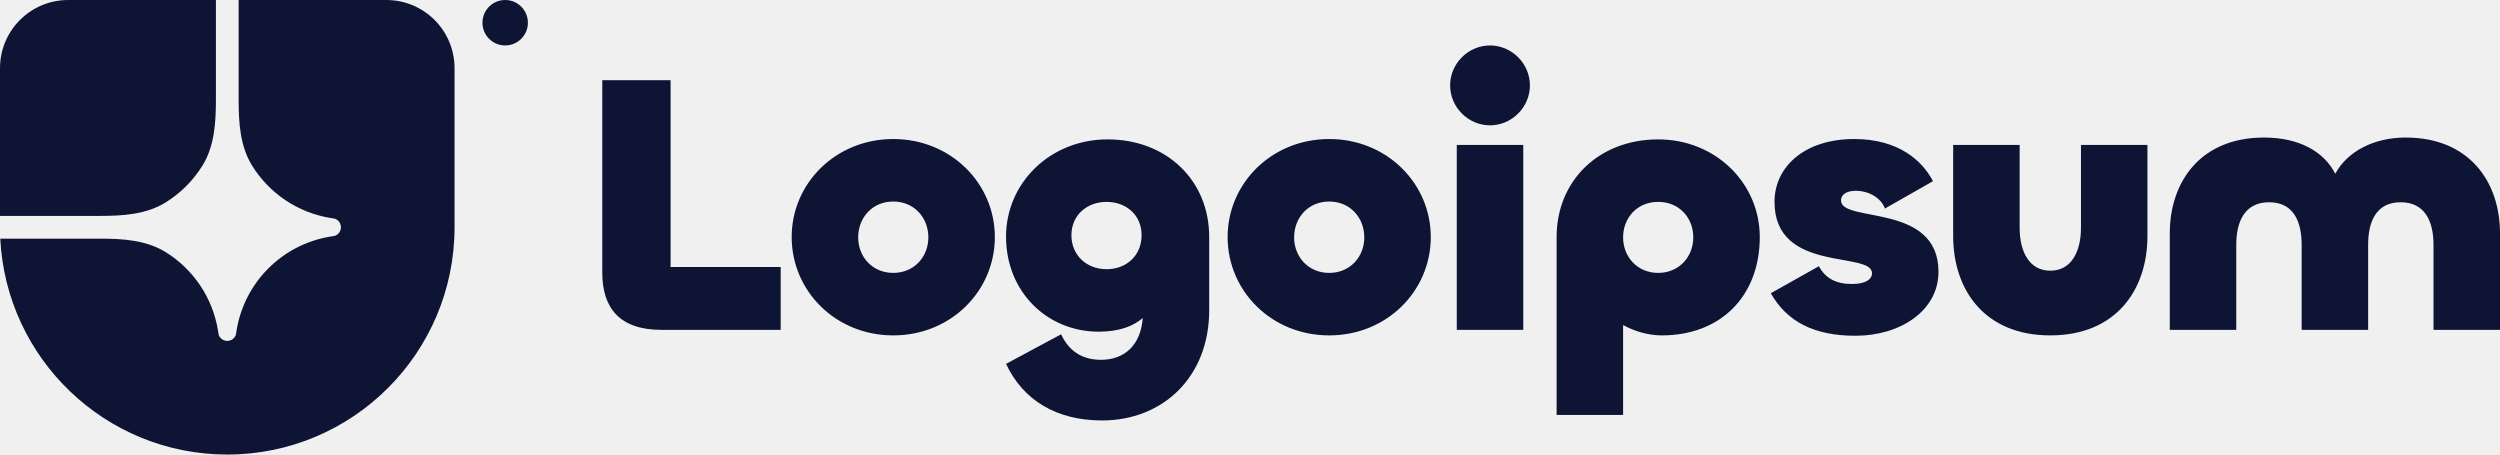
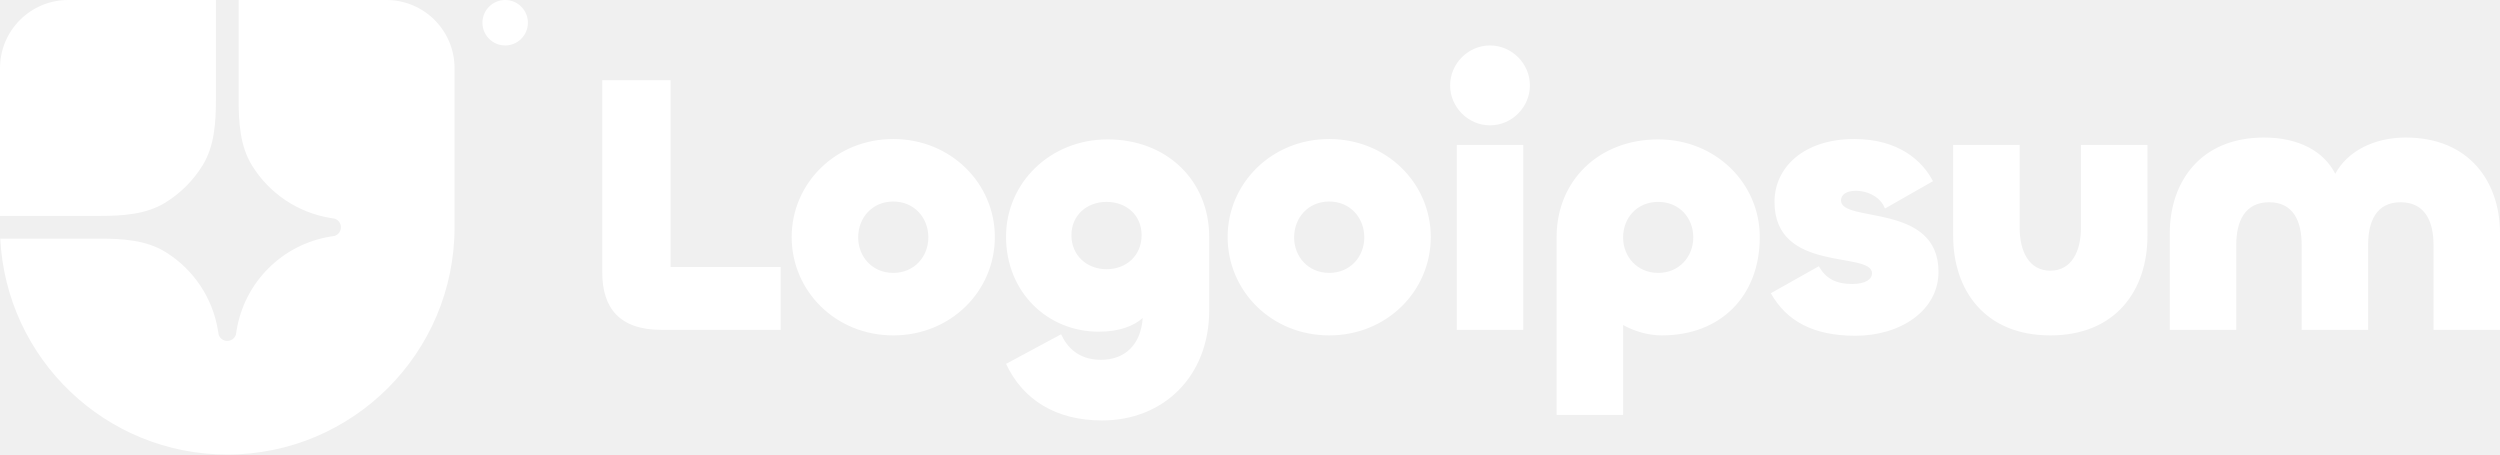
<svg xmlns="http://www.w3.org/2000/svg" width="220" height="40" fill="none" viewBox="0 0 220 40">
-   <path fill="#0E1534" d="M20 40c11.046 0 20-8.954 20-20V6a6 6 0 0 0-6-6H21v8.774c0 2.002.122 4.076 1.172 5.78a9.999 9.999 0 0 0 6.904 4.627l.383.062a.8.8 0 0 1 0 1.514l-.383.062a10 10 0 0 0-8.257 8.257l-.062.383a.8.8 0 0 1-1.514 0l-.062-.383a10 10 0 0 0-4.627-6.904C12.85 21.122 10.776 21 8.774 21H.024C.547 31.581 9.29 40 20 40Z" />
-   <path fill="#0E1534" d="M0 19h8.774c2.002 0 4.076-.122 5.78-1.172a10.018 10.018 0 0 0 3.274-3.274C18.878 12.85 19 10.776 19 8.774V0H6a6 6 0 0 0-6 6v13ZM46.455 2a2 2 0 1 1-4 0 2 2 0 0 1 4 0ZM211.711 12.104c5.591 0 8.289 3.905 8.289 8.428v8.495h-5.851V21.54c0-2.05-.748-3.742-2.893-3.742-2.145 0-2.86 1.692-2.86 3.742v7.486h-5.851V21.54c0-2.05-.715-3.742-2.861-3.742-2.145 0-2.893 1.692-2.893 3.742v7.486h-5.85v-8.495c0-4.523 2.697-8.428 8.288-8.428 3.056 0 5.266 1.204 6.274 3.189 1.072-1.985 3.413-3.19 6.208-3.19ZM180.427 23.82c1.885 0 2.698-1.725 2.698-3.776v-7.29h5.85v8.006c0 4.784-2.795 8.755-8.548 8.755-5.754 0-8.549-3.97-8.549-8.755v-8.006h5.851v7.29c0 2.05.812 3.776 2.698 3.776ZM163.275 29.547c-3.673 0-6.046-1.269-7.444-3.742l4.226-2.376c.585 1.041 1.462 1.562 2.925 1.562 1.203 0 1.755-.423 1.755-.944 0-1.985-8.581.033-8.581-6.28 0-3.06 2.6-5.533 7.021-5.533 3.868 0 5.981 1.887 6.924 3.71l-4.226 2.408c-.357-.976-1.463-1.562-2.568-1.562-.845 0-1.3.358-1.3.846 0 2.018 8.581.163 8.581 6.281 0 3.417-3.348 5.63-7.313 5.63ZM142.833 36.512h-5.851V20.858c0-4.98 3.738-8.592 8.939-8.592 5.071 0 8.939 3.873 8.939 8.592 0 5.207-3.446 8.657-8.614 8.657-1.203 0-2.405-.358-3.413-.912v7.909Zm3.088-12.497c1.853 0 3.088-1.432 3.088-3.125 0-1.724-1.235-3.124-3.088-3.124s-3.088 1.4-3.088 3.125c0 1.692 1.235 3.124 3.088 3.124ZM131.121 11.03c-1.918 0-3.51-1.595-3.51-3.515 0-1.92 1.592-3.515 3.51-3.515 1.918 0 3.511 1.595 3.511 3.515 0 1.92-1.593 3.515-3.511 3.515Zm-2.925 1.724h5.851v16.273h-5.851V12.754ZM116.97 29.515c-5.071 0-8.939-3.905-8.939-8.657 0-4.719 3.868-8.624 8.939-8.624s8.939 3.905 8.939 8.624c0 4.752-3.868 8.657-8.939 8.657Zm0-5.5c1.853 0 3.088-1.432 3.088-3.125 0-1.724-1.235-3.156-3.088-3.156s-3.088 1.432-3.088 3.156c0 1.693 1.235 3.125 3.088 3.125ZM96.983 37c-4.03 0-6.956-1.79-8.451-4.98l4.843-2.603c.52 1.107 1.495 2.246 3.51 2.246 2.114 0 3.511-1.335 3.674-3.678-.78.684-2.016 1.204-3.868 1.204-4.519 0-8.16-3.482-8.16-8.364 0-4.718 3.869-8.559 8.94-8.559 5.201 0 8.939 3.613 8.939 8.592v6.444c0 5.858-4.064 9.698-9.427 9.698Zm.39-13.31c1.755 0 3.088-1.205 3.088-2.995 0-1.757-1.332-2.929-3.088-2.929-1.723 0-3.088 1.172-3.088 2.93 0 1.79 1.365 2.993 3.088 2.993ZM78.607 29.515c-5.071 0-8.94-3.905-8.94-8.657 0-4.719 3.869-8.624 8.94-8.624 5.07 0 8.939 3.905 8.939 8.624 0 4.752-3.869 8.657-8.94 8.657Zm0-5.5c1.853 0 3.088-1.432 3.088-3.125 0-1.724-1.235-3.156-3.088-3.156s-3.088 1.432-3.088 3.156c0 1.693 1.235 3.125 3.088 3.125ZM59.013 7.06v16.434H68.7v5.533H58.2c-3.705 0-5.2-1.953-5.2-5.045V7.06h6.013Z" />
+   <path fill="#fff" d="M20 40c11.046 0 20-8.954 20-20V6a6 6 0 0 0-6-6H21v8.774c0 2.002.122 4.076 1.172 5.78a9.999 9.999 0 0 0 6.904 4.627l.383.062a.8.8 0 0 1 0 1.514l-.383.062a10 10 0 0 0-8.257 8.257l-.062.383a.8.8 0 0 1-1.514 0l-.062-.383a10 10 0 0 0-4.627-6.904C12.85 21.122 10.776 21 8.774 21H.024C.547 31.581 9.29 40 20 40Z" />
+   <path fill="#fff" d="M0 19h8.774c2.002 0 4.076-.122 5.78-1.172a10.018 10.018 0 0 0 3.274-3.274C18.878 12.85 19 10.776 19 8.774V0H6a6 6 0 0 0-6 6v13ZM46.455 2a2 2 0 1 1-4 0 2 2 0 0 1 4 0ZM211.711 12.104c5.591 0 8.289 3.905 8.289 8.428v8.495h-5.851V21.54c0-2.05-.748-3.742-2.893-3.742-2.145 0-2.86 1.692-2.86 3.742v7.486h-5.851V21.54c0-2.05-.715-3.742-2.861-3.742-2.145 0-2.893 1.692-2.893 3.742v7.486h-5.85v-8.495c0-4.523 2.697-8.428 8.288-8.428 3.056 0 5.266 1.204 6.274 3.189 1.072-1.985 3.413-3.19 6.208-3.19ZM180.427 23.82c1.885 0 2.698-1.725 2.698-3.776v-7.29h5.85v8.006c0 4.784-2.795 8.755-8.548 8.755-5.754 0-8.549-3.97-8.549-8.755v-8.006h5.851v7.29c0 2.05.812 3.776 2.698 3.776ZM163.275 29.547c-3.673 0-6.046-1.269-7.444-3.742l4.226-2.376c.585 1.041 1.462 1.562 2.925 1.562 1.203 0 1.755-.423 1.755-.944 0-1.985-8.581.033-8.581-6.28 0-3.06 2.6-5.533 7.021-5.533 3.868 0 5.981 1.887 6.924 3.71l-4.226 2.408c-.357-.976-1.463-1.562-2.568-1.562-.845 0-1.3.358-1.3.846 0 2.018 8.581.163 8.581 6.281 0 3.417-3.348 5.63-7.313 5.63ZM142.833 36.512h-5.851V20.858c0-4.98 3.738-8.592 8.939-8.592 5.071 0 8.939 3.873 8.939 8.592 0 5.207-3.446 8.657-8.614 8.657-1.203 0-2.405-.358-3.413-.912v7.909Zm3.088-12.497c1.853 0 3.088-1.432 3.088-3.125 0-1.724-1.235-3.124-3.088-3.124s-3.088 1.4-3.088 3.125c0 1.692 1.235 3.124 3.088 3.124ZM131.121 11.03c-1.918 0-3.51-1.595-3.51-3.515 0-1.92 1.592-3.515 3.51-3.515 1.918 0 3.511 1.595 3.511 3.515 0 1.92-1.593 3.515-3.511 3.515Zm-2.925 1.724h5.851v16.273h-5.851V12.754ZM116.97 29.515c-5.071 0-8.939-3.905-8.939-8.657 0-4.719 3.868-8.624 8.939-8.624s8.939 3.905 8.939 8.624c0 4.752-3.868 8.657-8.939 8.657Zm0-5.5c1.853 0 3.088-1.432 3.088-3.125 0-1.724-1.235-3.156-3.088-3.156s-3.088 1.432-3.088 3.156c0 1.693 1.235 3.125 3.088 3.125ZM96.983 37c-4.03 0-6.956-1.79-8.451-4.98l4.843-2.603c.52 1.107 1.495 2.246 3.51 2.246 2.114 0 3.511-1.335 3.674-3.678-.78.684-2.016 1.204-3.868 1.204-4.519 0-8.16-3.482-8.16-8.364 0-4.718 3.869-8.559 8.94-8.559 5.201 0 8.939 3.613 8.939 8.592v6.444c0 5.858-4.064 9.698-9.427 9.698Zm.39-13.31c1.755 0 3.088-1.205 3.088-2.995 0-1.757-1.332-2.929-3.088-2.929-1.723 0-3.088 1.172-3.088 2.93 0 1.79 1.365 2.993 3.088 2.993ZM78.607 29.515c-5.071 0-8.94-3.905-8.94-8.657 0-4.719 3.869-8.624 8.94-8.624 5.07 0 8.939 3.905 8.939 8.624 0 4.752-3.869 8.657-8.94 8.657Zm0-5.5c1.853 0 3.088-1.432 3.088-3.125 0-1.724-1.235-3.156-3.088-3.156s-3.088 1.432-3.088 3.156c0 1.693 1.235 3.125 3.088 3.125ZM59.013 7.06v16.434H68.7v5.533H58.2c-3.705 0-5.2-1.953-5.2-5.045V7.06h6.013Z" />
</svg>
